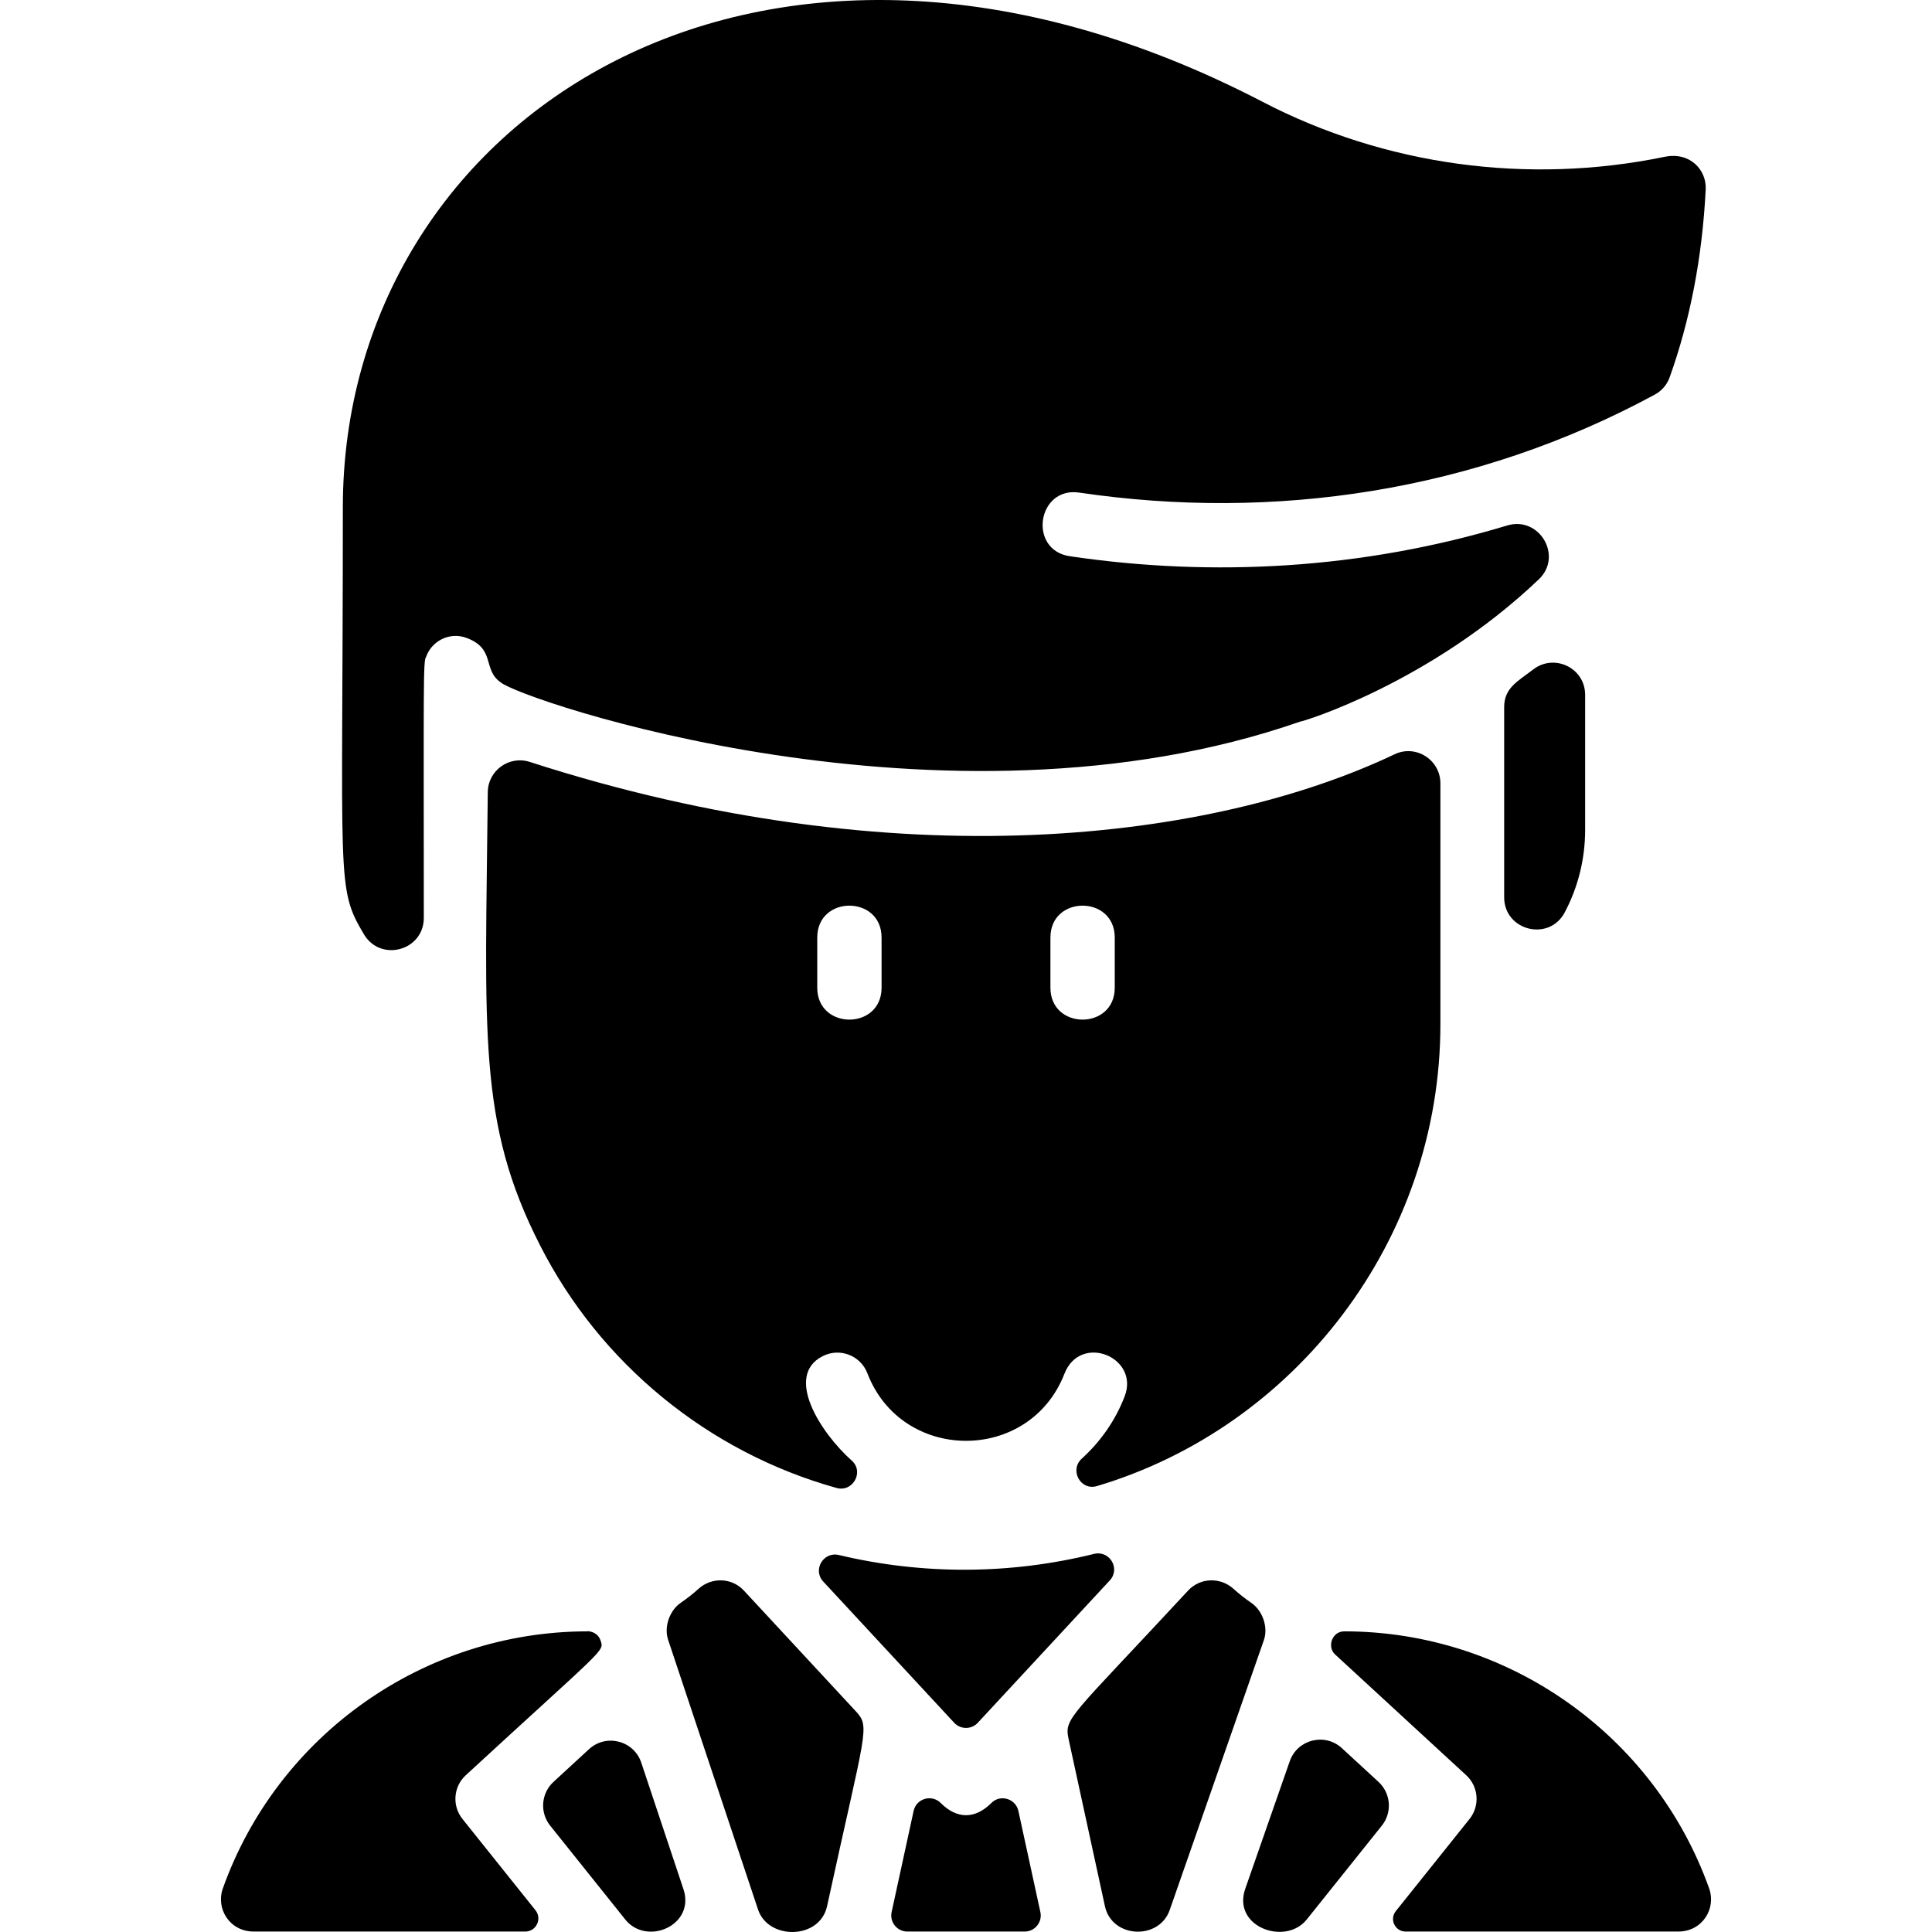
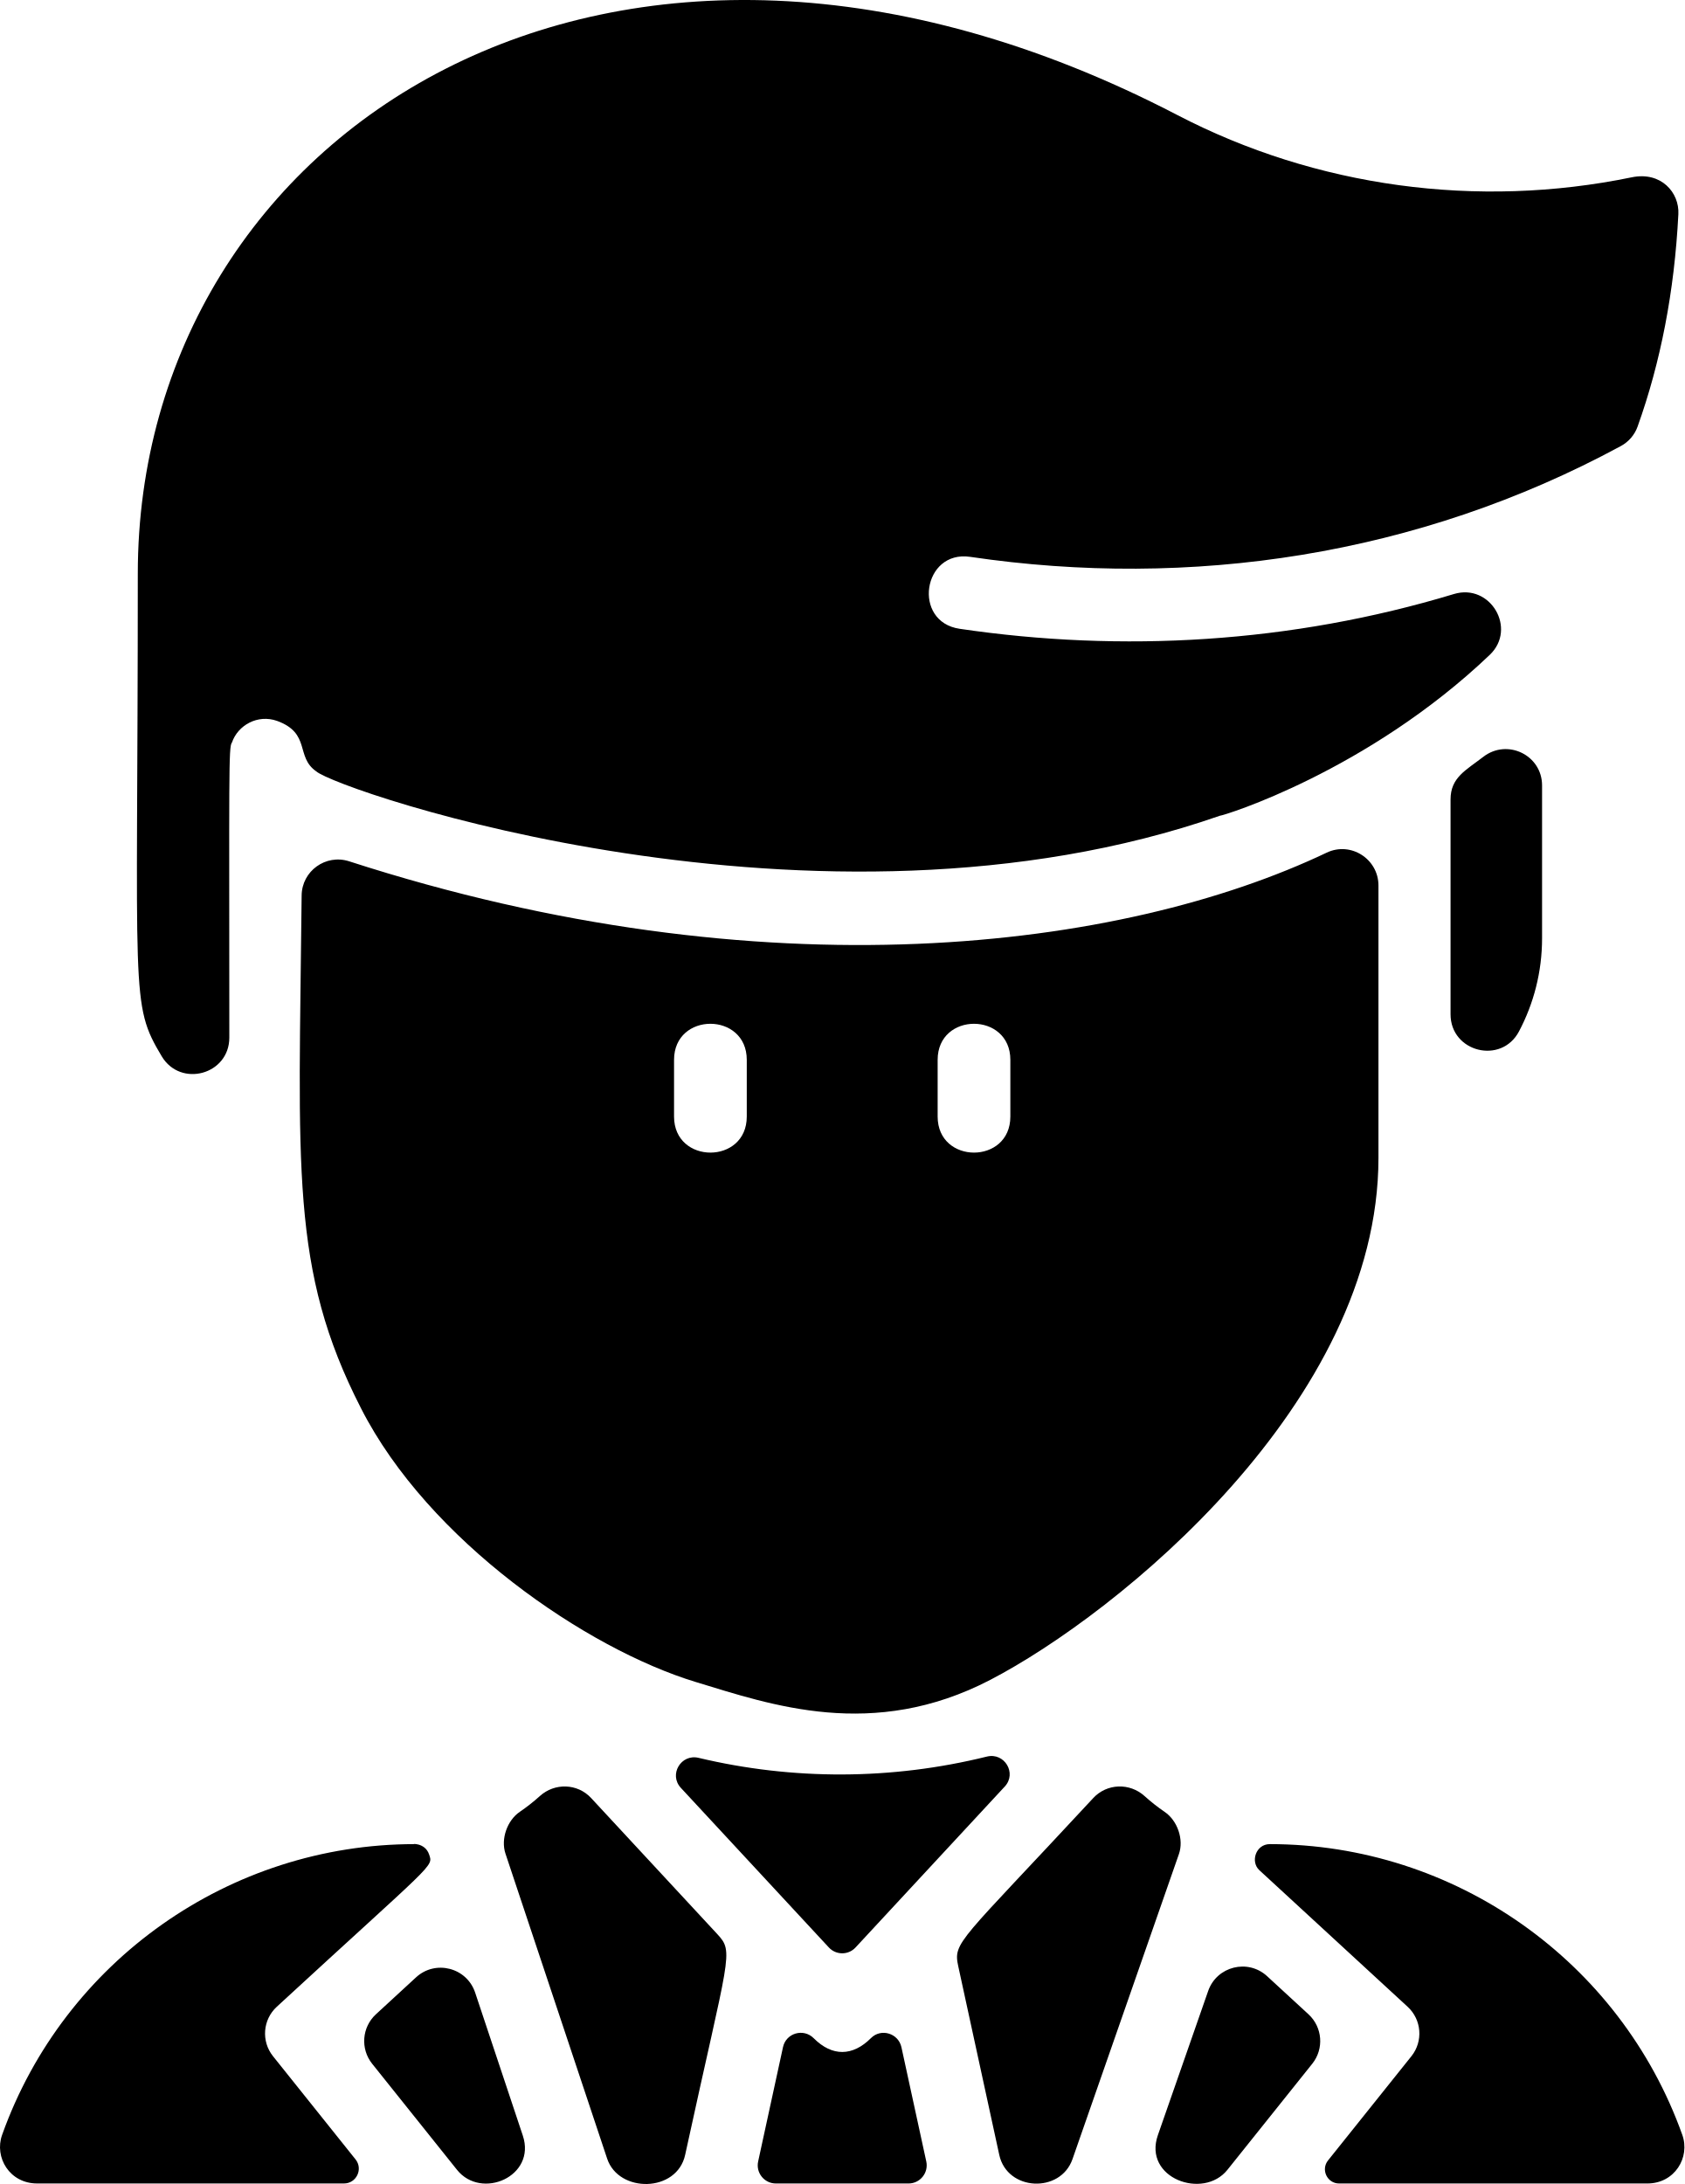
- <svg xmlns="http://www.w3.org/2000/svg" id="Layer_1" enable-background="new 0 0 480.553 480.553" height="512" viewBox="0 0 480.553 480.553" width="512">
-   <path d="m159.509 438.439 10.491 31.472c2.994 8.982-9.126 14.221-14.481 7.527l-18.673-23.342c-2.625-3.282-2.264-8.035.827-10.882l8.827-8.13c4.269-3.932 11.174-2.151 13.009 3.355zm161.295-.359-11.069 31.726c-3.307 9.478 9.99 14.27 15.299 7.633l18.673-23.342c2.625-3.282 2.264-8.035-.827-10.882l-9.103-8.384c-4.234-3.9-11.077-2.186-12.973 3.249zm-25.283-42.452c-29.646 31.972-30.882 31.623-29.699 37.063l9.011 41.449c1.743 8.019 13.469 8.522 16.114.943 5.001-14.332 17.86-51.189 23.418-67.119 1.126-3.228-.313-7.368-3.139-9.293-1.534-1.044-3.009-2.202-4.414-3.474-3.271-2.962-8.291-2.804-11.291.431zm-121.788-.427c-1.399 1.265-2.868 2.417-4.397 3.458-2.78 1.893-4.223 5.994-3.16 9.185l22.376 67.127c2.545 7.636 15.353 7.514 17.167-.83 9.65-44.388 10.845-44.505 7.059-48.587l-27.749-29.925c-3.001-3.239-8.021-3.389-11.296-.428zm251.403 74.55c-13.65-38.27-50.12-63.98-90.77-63.98-3.084 0-4.318 3.874-2.297 5.735l32.627 30.051c3.091 2.847 3.452 7.6.827 10.882l-18.342 22.927c-1.636 2.045-.18 5.075 2.439 5.075h67.8c6.061 0 9.475-5.739 7.716-10.69zm-310.107-17.313c-2.625-3.282-2.264-8.035.827-10.882 34.876-32.123 34.447-30.734 33.526-33.497-.923-2.768-4.196-2.289-3.196-2.289-40.65 0-77.12 25.71-90.77 63.98-1.754 4.938 1.642 10.69 7.716 10.69h67.507c2.737 0 4.259-3.166 2.549-5.303zm138.281-1.98c-.667-3.069-4.479-4.236-6.699-2.015-4.048 4.048-8.549 4.104-12.608.032-2.241-2.248-6.081-1.144-6.755 1.958l-5.469 25.159c-.542 2.493 1.357 4.85 3.909 4.85h29.179c2.551 0 4.451-2.357 3.909-4.85zm-10.101-21.946 32.836-35.412c2.716-2.93-.057-7.552-3.935-6.592-20.93 5.181-42.726 5.221-63.438.278-3.869-.923-6.606 3.684-3.901 6.6l32.572 35.126c1.583 1.707 4.283 1.707 5.866 0zm130.927-252.592v47.255c0 8.326 11.169 11.131 15.063 3.771 3.241-6.127 5.077-13.107 5.077-20.505v-33.618c0-6.672-7.657-10.373-12.935-6.293-3.845 2.972-7.205 4.541-7.205 9.39zm-15.86 18.934v59.9c0 53.815-36.189 100.238-85.433 114.882-4.083 1.214-6.908-3.975-3.755-6.839 4.625-4.2 8.33-9.422 10.658-15.491 3.744-9.763-11.021-15.781-14.991-5.596-8.701 22.319-40.451 22.184-49.009-.134-1.687-4.399-6.837-6.454-11.151-4.24-9.565 4.91-.491 19.056 7.271 25.971 3.135 2.793.26 7.928-3.785 6.8-32.105-8.953-58.861-31.129-73.674-60.206-.02-.02-.03-.04-.03-.06-15.658-30.571-13.641-52.808-13.049-112.804.053-5.391 5.321-9.179 10.45-7.521 91.471 29.578 170.132 19.494 215.111-1.906 5.288-2.517 11.387 1.386 11.387 7.244zm-139 38.346c0-10.57-16-10.585-16 0v12.48c0 10.57 16 10.585 16 0zm58 0c0-10.57-16-10.585-16 0v12.48c0 10.57 16 10.585 16 0zm-11.168-94.845c-10.471-1.545-8.113-17.381 2.336-15.828 48.424 7.149 98.547-.214 143.18-24.387 1.694-.918 3.006-2.429 3.657-4.242 5.077-14.157 8.121-29.758 8.985-46.777.249-4.732-3.791-9.441-10.24-8.11-34.02 7.01-69.52 2.15-99.97-13.68-124.54-64.762-228.78 3.999-228.78 100.91 0 93.822-1.74 94.452 5.256 106.169 4.169 6.982 14.885 4.036 14.883-4.097-.009-57.433-.192-64.149.571-64.912 1.31-3.85 5.68-6.28 9.93-4.78 7.498 2.727 4.014 7.912 8.62 11.1 4.626 4.168 110.327 40.616 198.84 9.77.792 0 32.494-9.766 59.385-35.395 6.061-5.777.135-15.815-7.879-13.39-35.819 10.839-73.071 12.92-108.774 7.649z" />
+ <svg xmlns="http://www.w3.org/2000/svg" width="1356" height="1758" xml:space="preserve" overflow="hidden">
+   <defs>
+     <clipPath id="clip0">
+       <rect x="1521" y="358" width="1356" height="1758" />
+     </clipPath>
+   </defs>
+   <g clip-path="url(#clip0)" transform="translate(-1521 -358)">
+     <path d="M1903.51 1961.93 1941.89 2077.07C1952.85 2109.92 1908.51 2129.09 1888.91 2104.6L1820.6 2019.21C1811 2007.2 1812.32 1989.82 1823.62 1979.4L1855.92 1949.66C1871.54 1935.27 1896.8 1941.79 1903.51 1961.93ZM2493.61 1960.62 2453.12 2076.68C2441.02 2111.35 2489.66 2128.89 2509.09 2104.61L2577.4 2019.21C2587.01 2007.21 2585.68 1989.82 2574.38 1979.4L2541.07 1948.73C2525.58 1934.47 2500.55 1940.74 2493.61 1960.62ZM2401.11 1805.32C2292.65 1922.28 2288.13 1921 2292.46 1940.9L2325.43 2092.54C2331.8 2121.87 2374.7 2123.71 2384.38 2095.99L2470.05 1850.45C2474.17 1838.64 2468.91 1823.49 2458.57 1816.45 2452.96 1812.63 2447.56 1808.39 2442.42 1803.74 2430.45 1792.91 2412.09 1793.48 2401.11 1805.32ZM1955.55 1803.76C1950.43 1808.38 1945.06 1812.6 1939.46 1816.41 1929.29 1823.33 1924.01 1838.33 1927.9 1850.01L2009.77 2095.58C2019.08 2123.51 2065.94 2123.07 2072.57 2092.54 2107.88 1930.16 2112.25 1929.73 2098.4 1914.8L1996.88 1805.32C1985.9 1793.47 1967.53 1792.92 1955.55 1803.76ZM2875.31 2076.48C2825.37 1936.48 2691.95 1842.42 2543.23 1842.42 2531.94 1842.42 2527.43 1856.6 2534.82 1863.4L2654.19 1973.34C2665.5 1983.75 2666.82 2001.14 2657.22 2013.15L2590.11 2097.02C2584.13 2104.5 2589.45 2115.59 2599.03 2115.59L2847.08 2115.59C2869.26 2115.59 2881.75 2094.59 2875.31 2076.48ZM1740.78 2013.14C1731.18 2001.14 1732.5 1983.75 1743.81 1973.34 1871.4 1855.82 1869.83 1860.9 1866.46 1850.79 1863.09 1840.67 1851.11 1842.42 1854.77 1842.42 1706.05 1842.42 1572.63 1936.47 1522.69 2076.48 1516.27 2094.54 1528.69 2115.58 1550.92 2115.58L1797.89 2115.58C1807.9 2115.58 1813.47 2104 1807.22 2096.18L1740.78 2013.14ZM2246.68 2005.9C2244.24 1994.67 2230.3 1990.4 2222.18 1998.53 2207.37 2013.34 2190.9 2013.54 2176.05 1998.65 2167.85 1990.42 2153.8 1994.46 2151.34 2005.81L2131.33 2097.85C2129.34 2106.97 2136.29 2115.59 2145.63 2115.59L2252.38 2115.59C2261.71 2115.59 2268.66 2106.97 2266.68 2097.85L2246.68 2005.9ZM2209.73 1925.62 2329.86 1796.07C2339.8 1785.35 2329.65 1768.44 2315.46 1771.95 2238.89 1790.91 2159.15 1791.05 2083.38 1772.97 2069.22 1769.59 2059.21 1786.45 2069.1 1797.12L2188.27 1925.62C2194.06 1931.86 2203.94 1931.86 2209.73 1925.62ZM2688.73 1001.56 2688.73 1174.44C2688.73 1204.89 2729.59 1215.16 2743.83 1188.23 2755.69 1165.82 2762.41 1140.28 2762.41 1113.22L2762.41 990.234C2762.41 965.826 2734.4 952.287 2715.09 967.213 2701.02 978.085 2688.73 983.825 2688.73 1001.56ZM2630.7 1070.83 2630.7 1289.96C2630.7 1486.83 2420.62 1657 2318.15 1710.23 2223.54 1759.38 2141.41 1730.21 2081.21 1711.95 1993.24 1685.27 1865.87 1598.08 1811.68 1491.7 1811.6 1491.63 1811.57 1491.56 1811.57 1491.48 1754.28 1379.65 1761.66 1298.3 1763.83 1078.82 1764.02 1059.09 1783.29 1045.24 1802.06 1051.3 2136.71 1159.51 2424.49 1122.62 2589.04 1044.33 2608.39 1035.12 2630.7 1049.4 2630.7 1070.83ZM2122.17 1211.11C2122.17 1172.44 2063.63 1172.39 2063.63 1211.11L2063.63 1256.77C2063.63 1295.43 2122.17 1295.49 2122.17 1256.77L2122.17 1211.11ZM2334.36 1211.11C2334.36 1172.44 2275.83 1172.39 2275.83 1211.11L2275.83 1256.77C2275.83 1295.43 2334.36 1295.49 2334.36 1256.77L2334.36 1211.11ZM2293.51 864.14C2255.2 858.488 2263.82 800.556 2302.05 806.237 2479.21 832.39 2662.59 805.454 2825.88 717.022 2832.07 713.664 2836.87 708.136 2839.26 701.504 2857.83 649.714 2868.97 592.641 2872.13 530.38 2873.04 513.069 2858.26 495.843 2834.66 500.712 2710.2 526.357 2580.33 508.577 2468.92 450.666 2013.29 213.749 1631.93 465.296 1631.93 819.824 1631.93 1163.05 1625.56 1165.36 1651.16 1208.22 1666.41 1233.76 1705.62 1222.98 1705.61 1193.23 1705.58 983.126 1704.91 958.557 1707.7 955.766 1712.49 941.681 1728.48 932.792 1744.03 938.279 1771.46 948.255 1758.71 967.223 1775.56 978.886 1792.49 994.134 2179.2 1127.47 2503.02 1014.63 2505.92 1014.63 2621.9 978.901 2720.28 885.142 2742.46 864.009 2720.77 827.287 2691.46 836.158 2560.41 875.81 2424.12 883.423 2293.51 864.14Z" fill-rule="evenodd" />
+   </g>
</svg>
